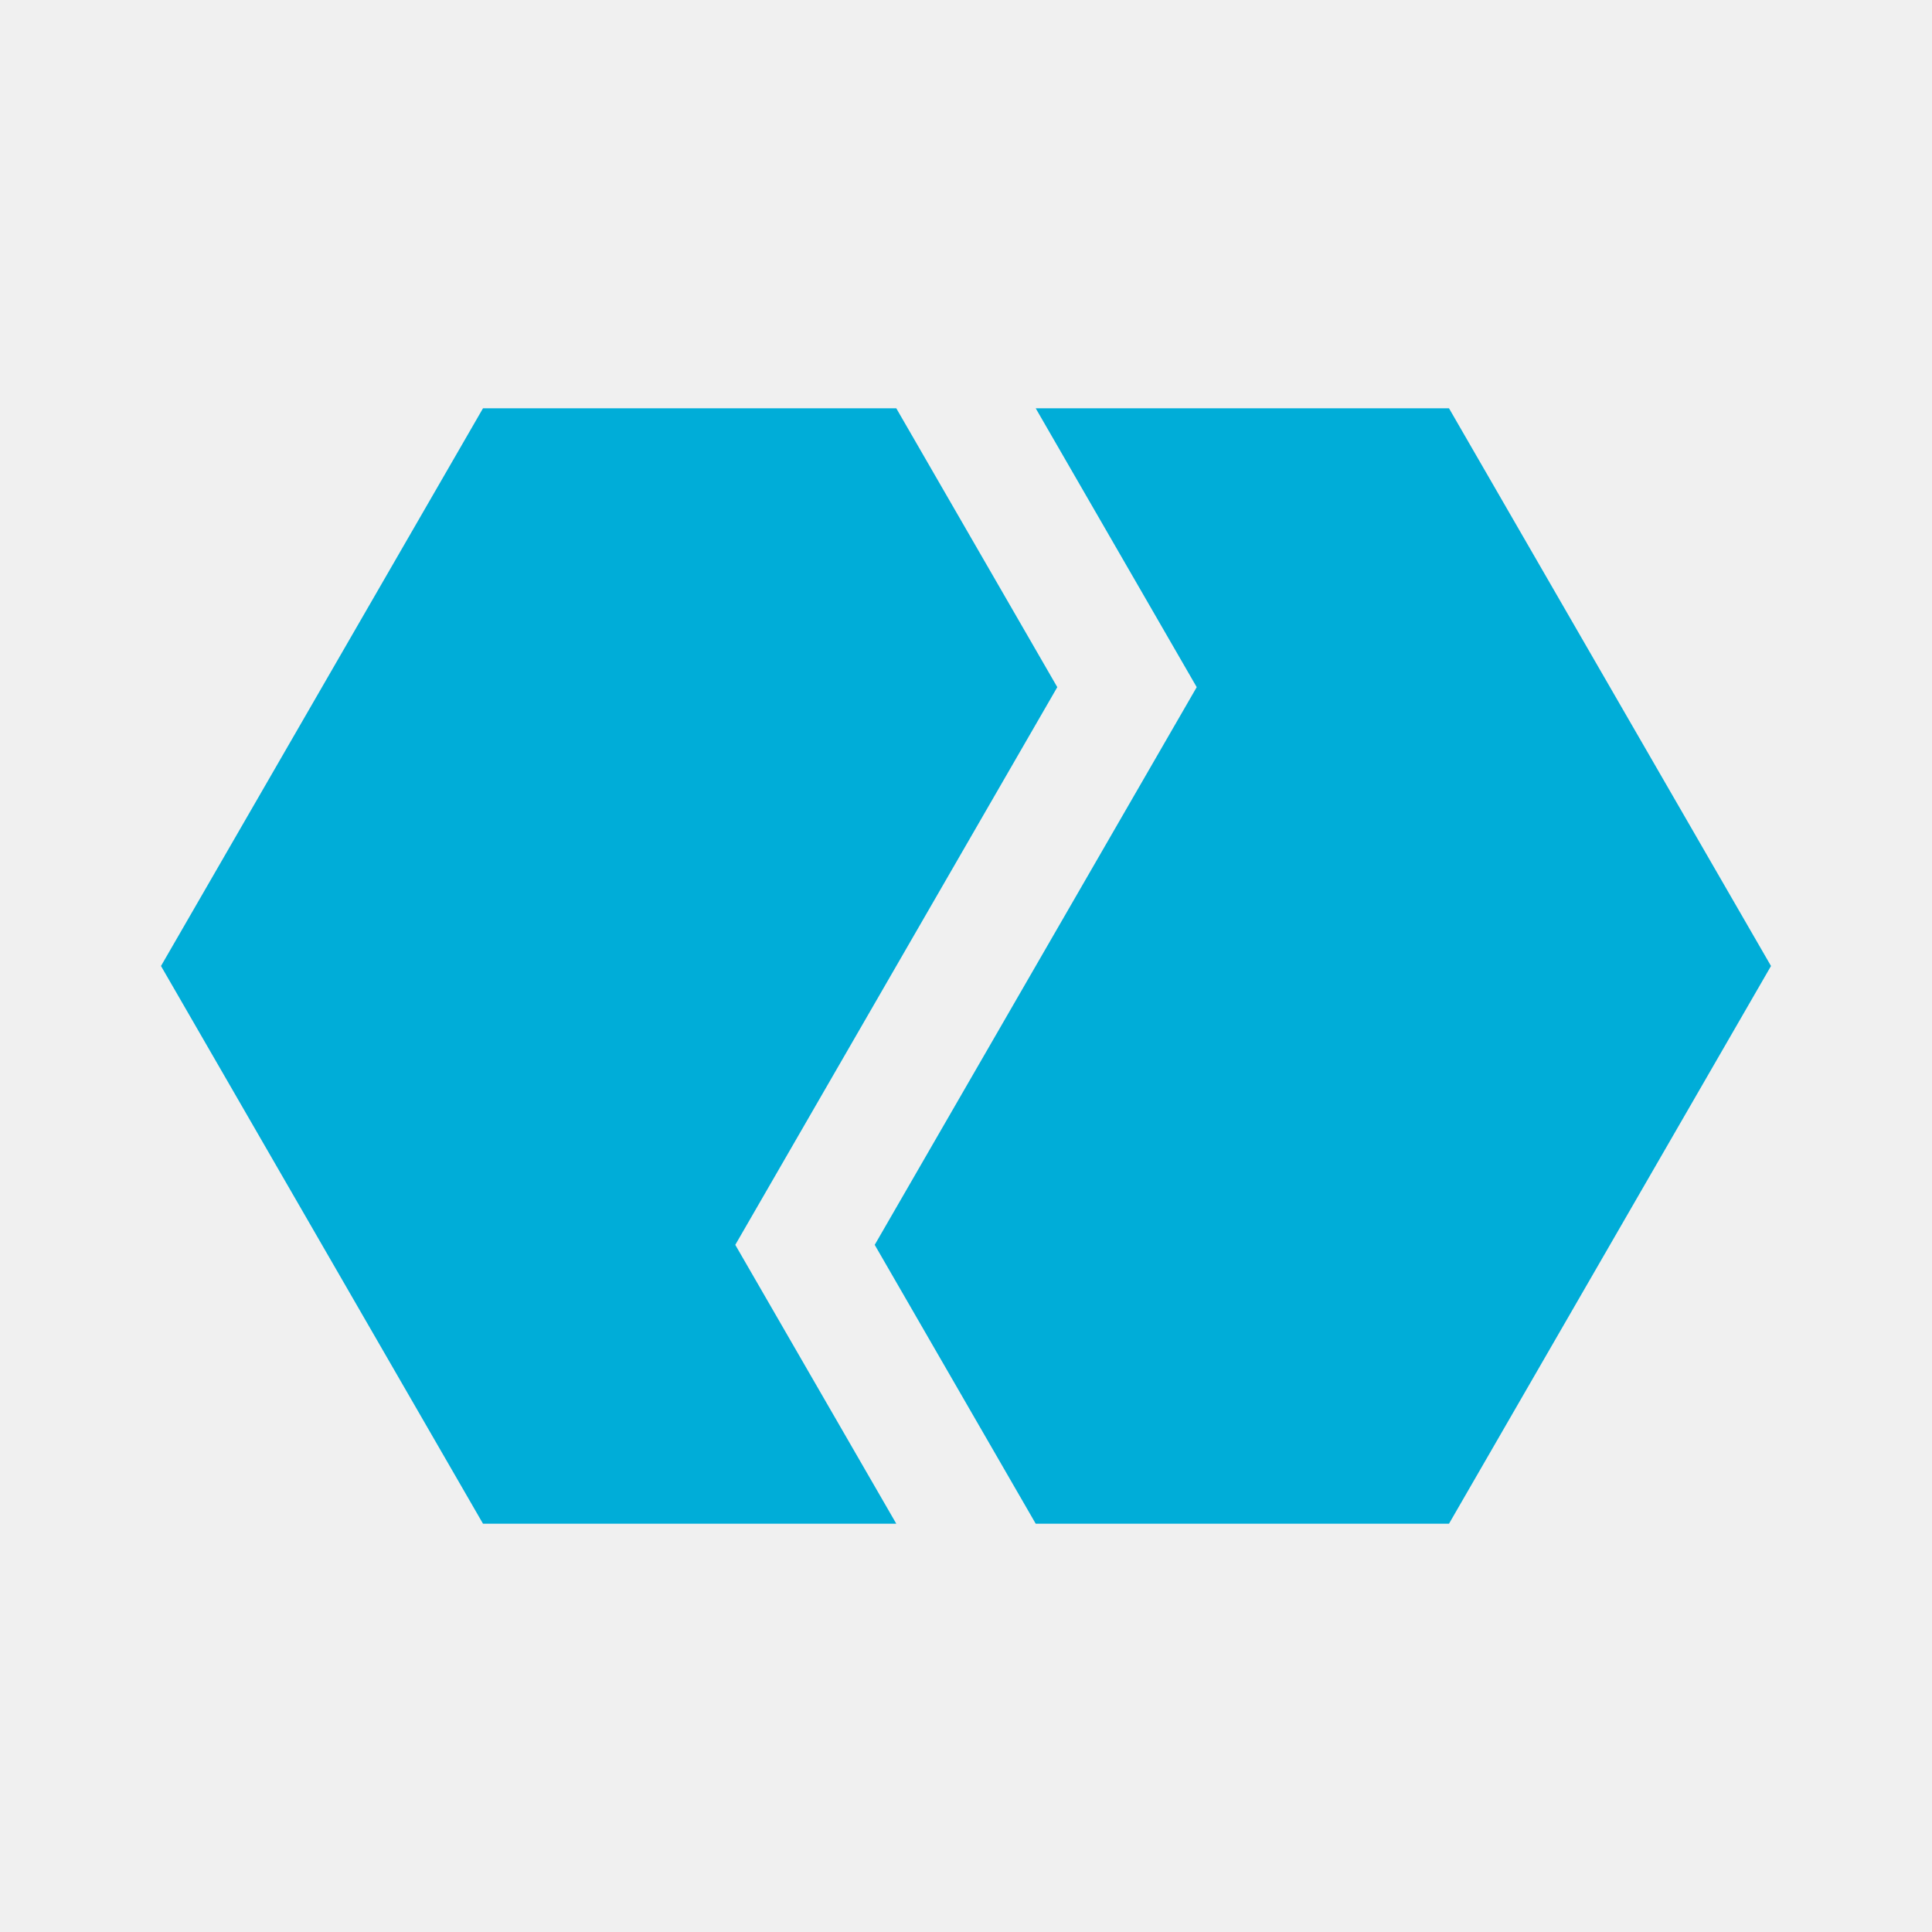
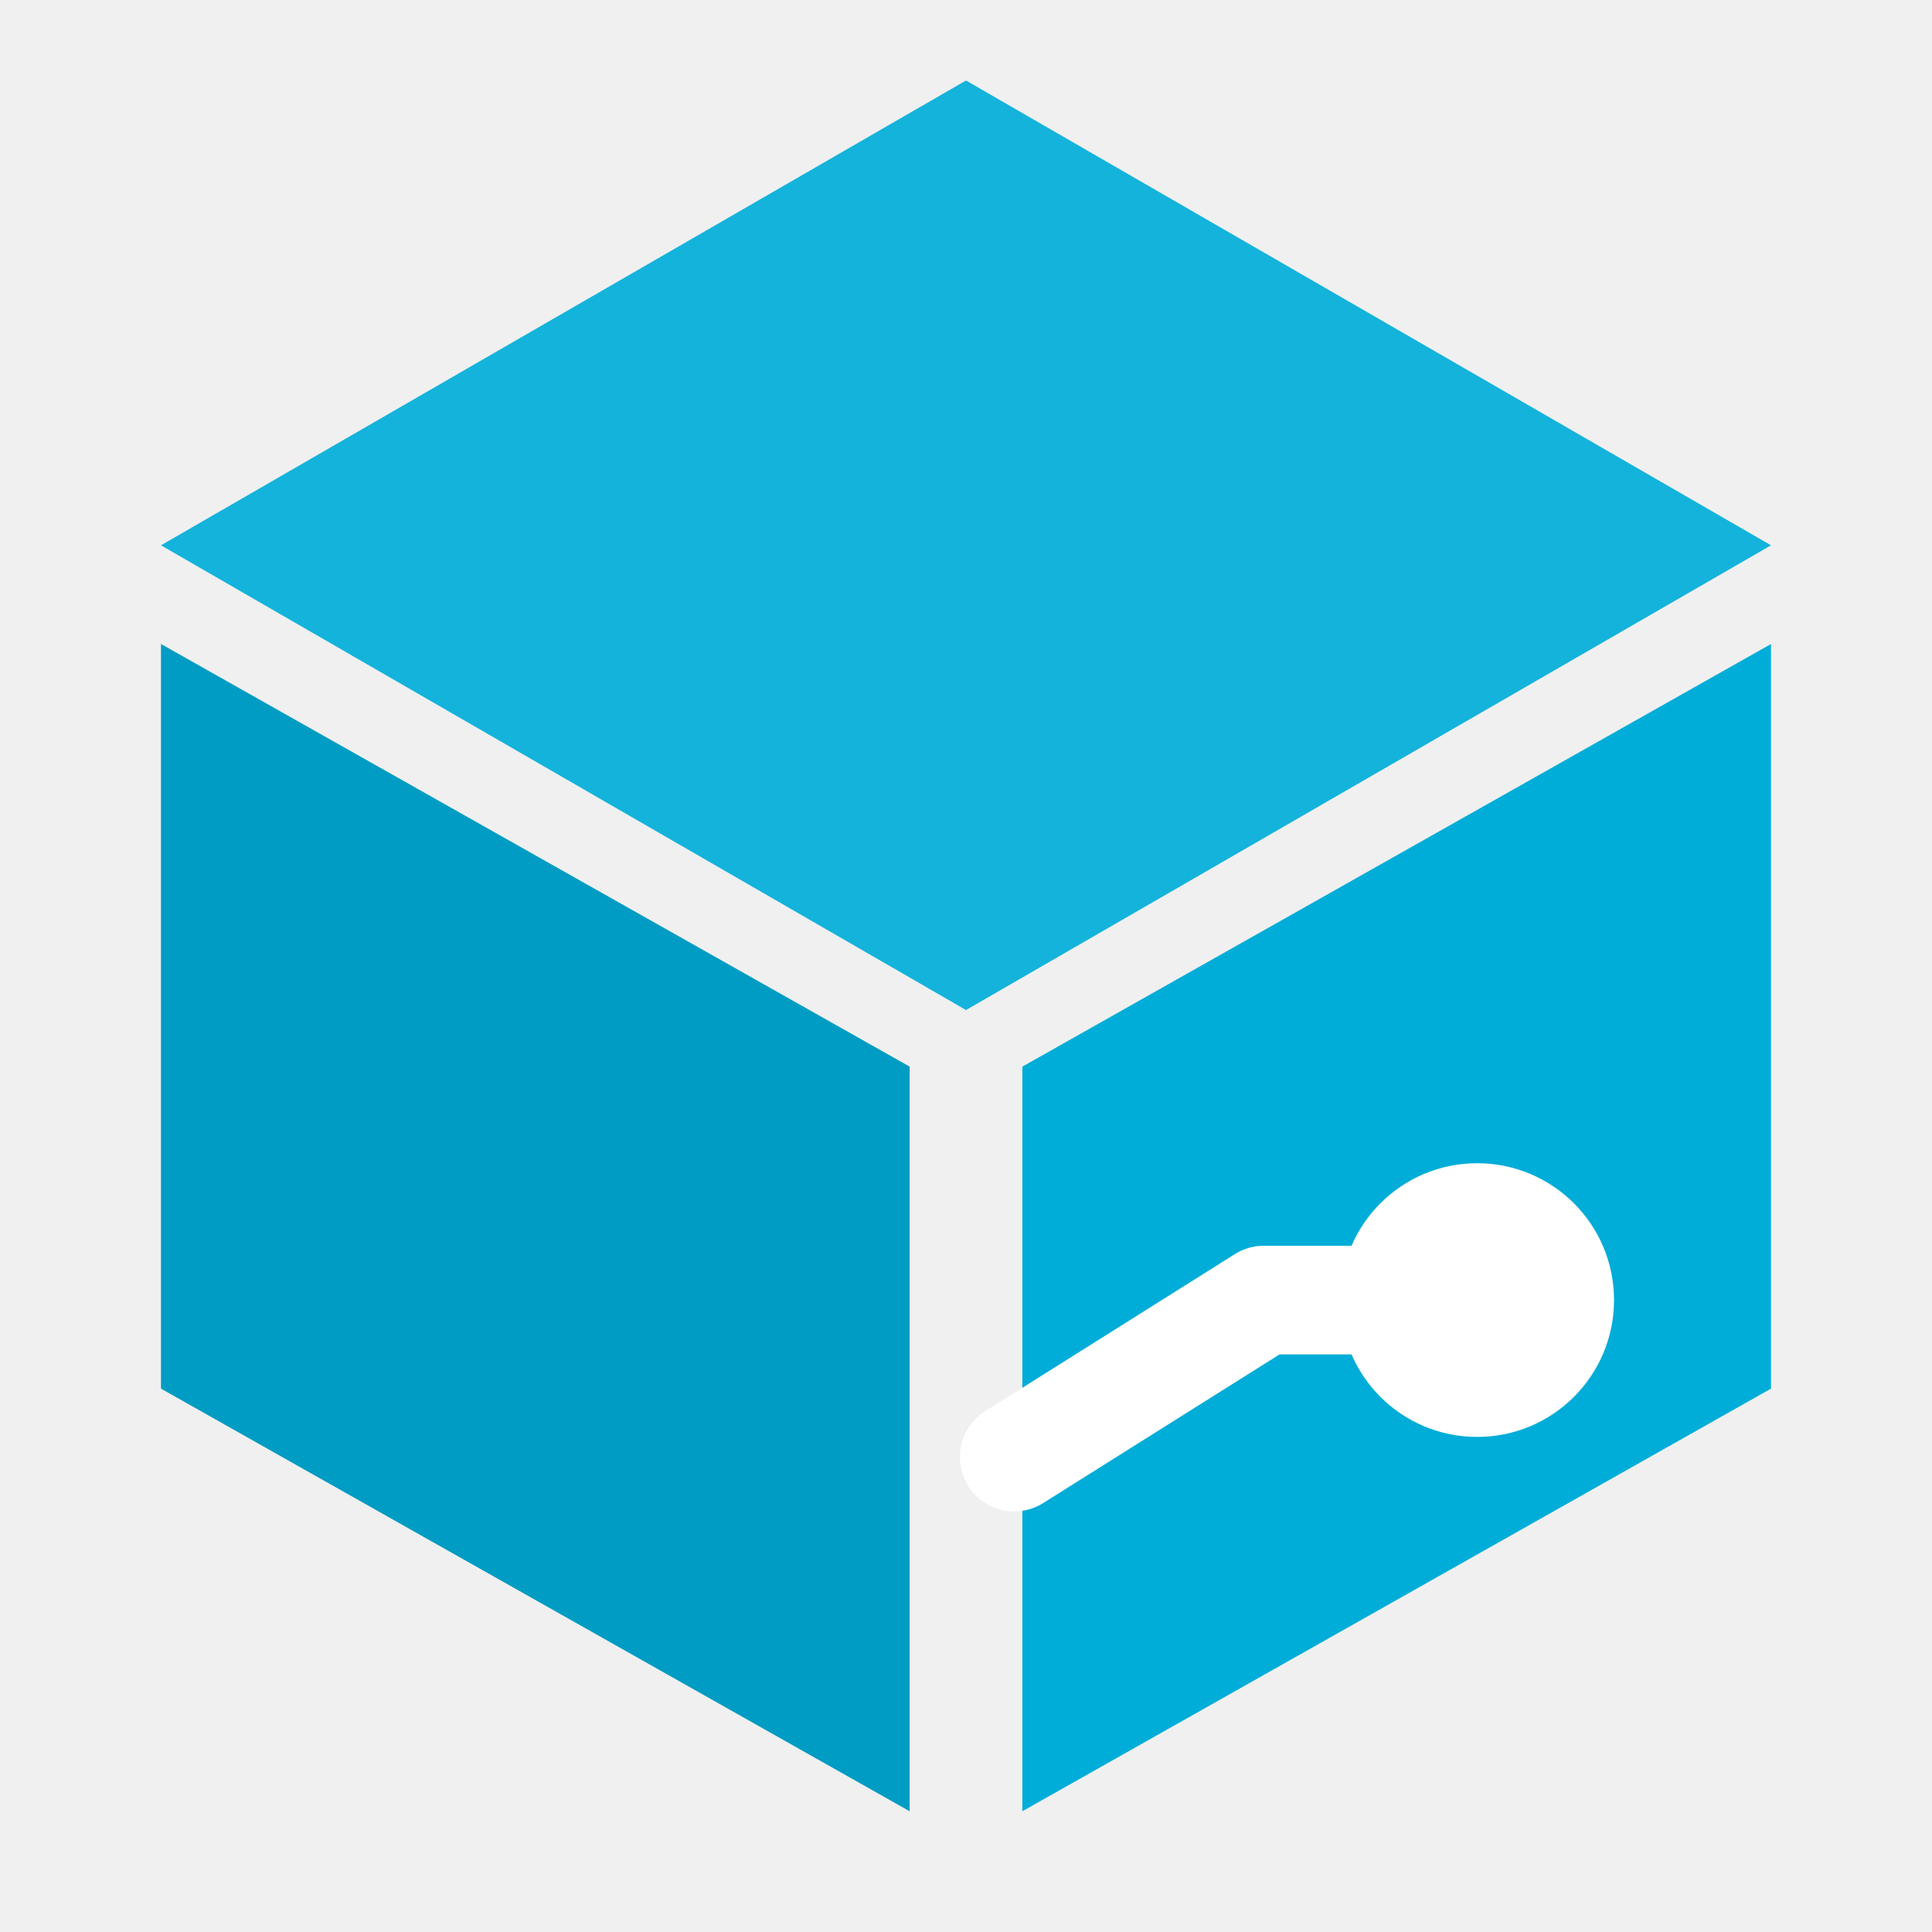
<svg xmlns="http://www.w3.org/2000/svg" viewBox="0 0 24 24" color="#00ADD8" role="img" aria-labelledby="cubrid-go-title cubrid-go-desc">
-   <g fill="currentColor">
-     <path d="M 6 5.072 L 2 12 L 6 18.928 L 11.134 18.928 L 9.134 15.464 L 13.134 8.536 L 11.134 5.072 Z" />
-     <path d="M 18 18.928 L 22 12 L 18 5.072 L 12.866 5.072 L 14.866 8.536 L 10.866 15.464 L 12.866 18.928 Z" />
-   </g>
+   <path d="M 12 1 L 22 6.774 L 12 12.547 L 2 6.774 Z" fill="currentColor" />
+   <path d="M 2 8 L 11.3 13.25 L 11.3 22.5 L 2 17.25 Z" fill="currentColor" />
+   <path d="M 12.7 13.25 L 22 8 L 22 17.25 L 12.7 22.5 Z" fill="currentColor" />
+   <path d="M 12 1 L 22 6.774 L 12 12.547 L 2 6.774 Z" fill="#fff" opacity="0.08" />
+   <path d="M 2 8 L 11.3 13.25 L 11.3 22.5 L 2 17.25 Z" fill="#000" opacity="0.10" />
+   <path d="M 12.6 18.1 L 15.7 16.15 L 17.45 16.15" fill="none" stroke="#fff" stroke-width="1.35" stroke-linecap="round" stroke-linejoin="round" />
+   <circle cx="18.35" cy="16.15" r="1.7" fill="#fff" />
</svg>
